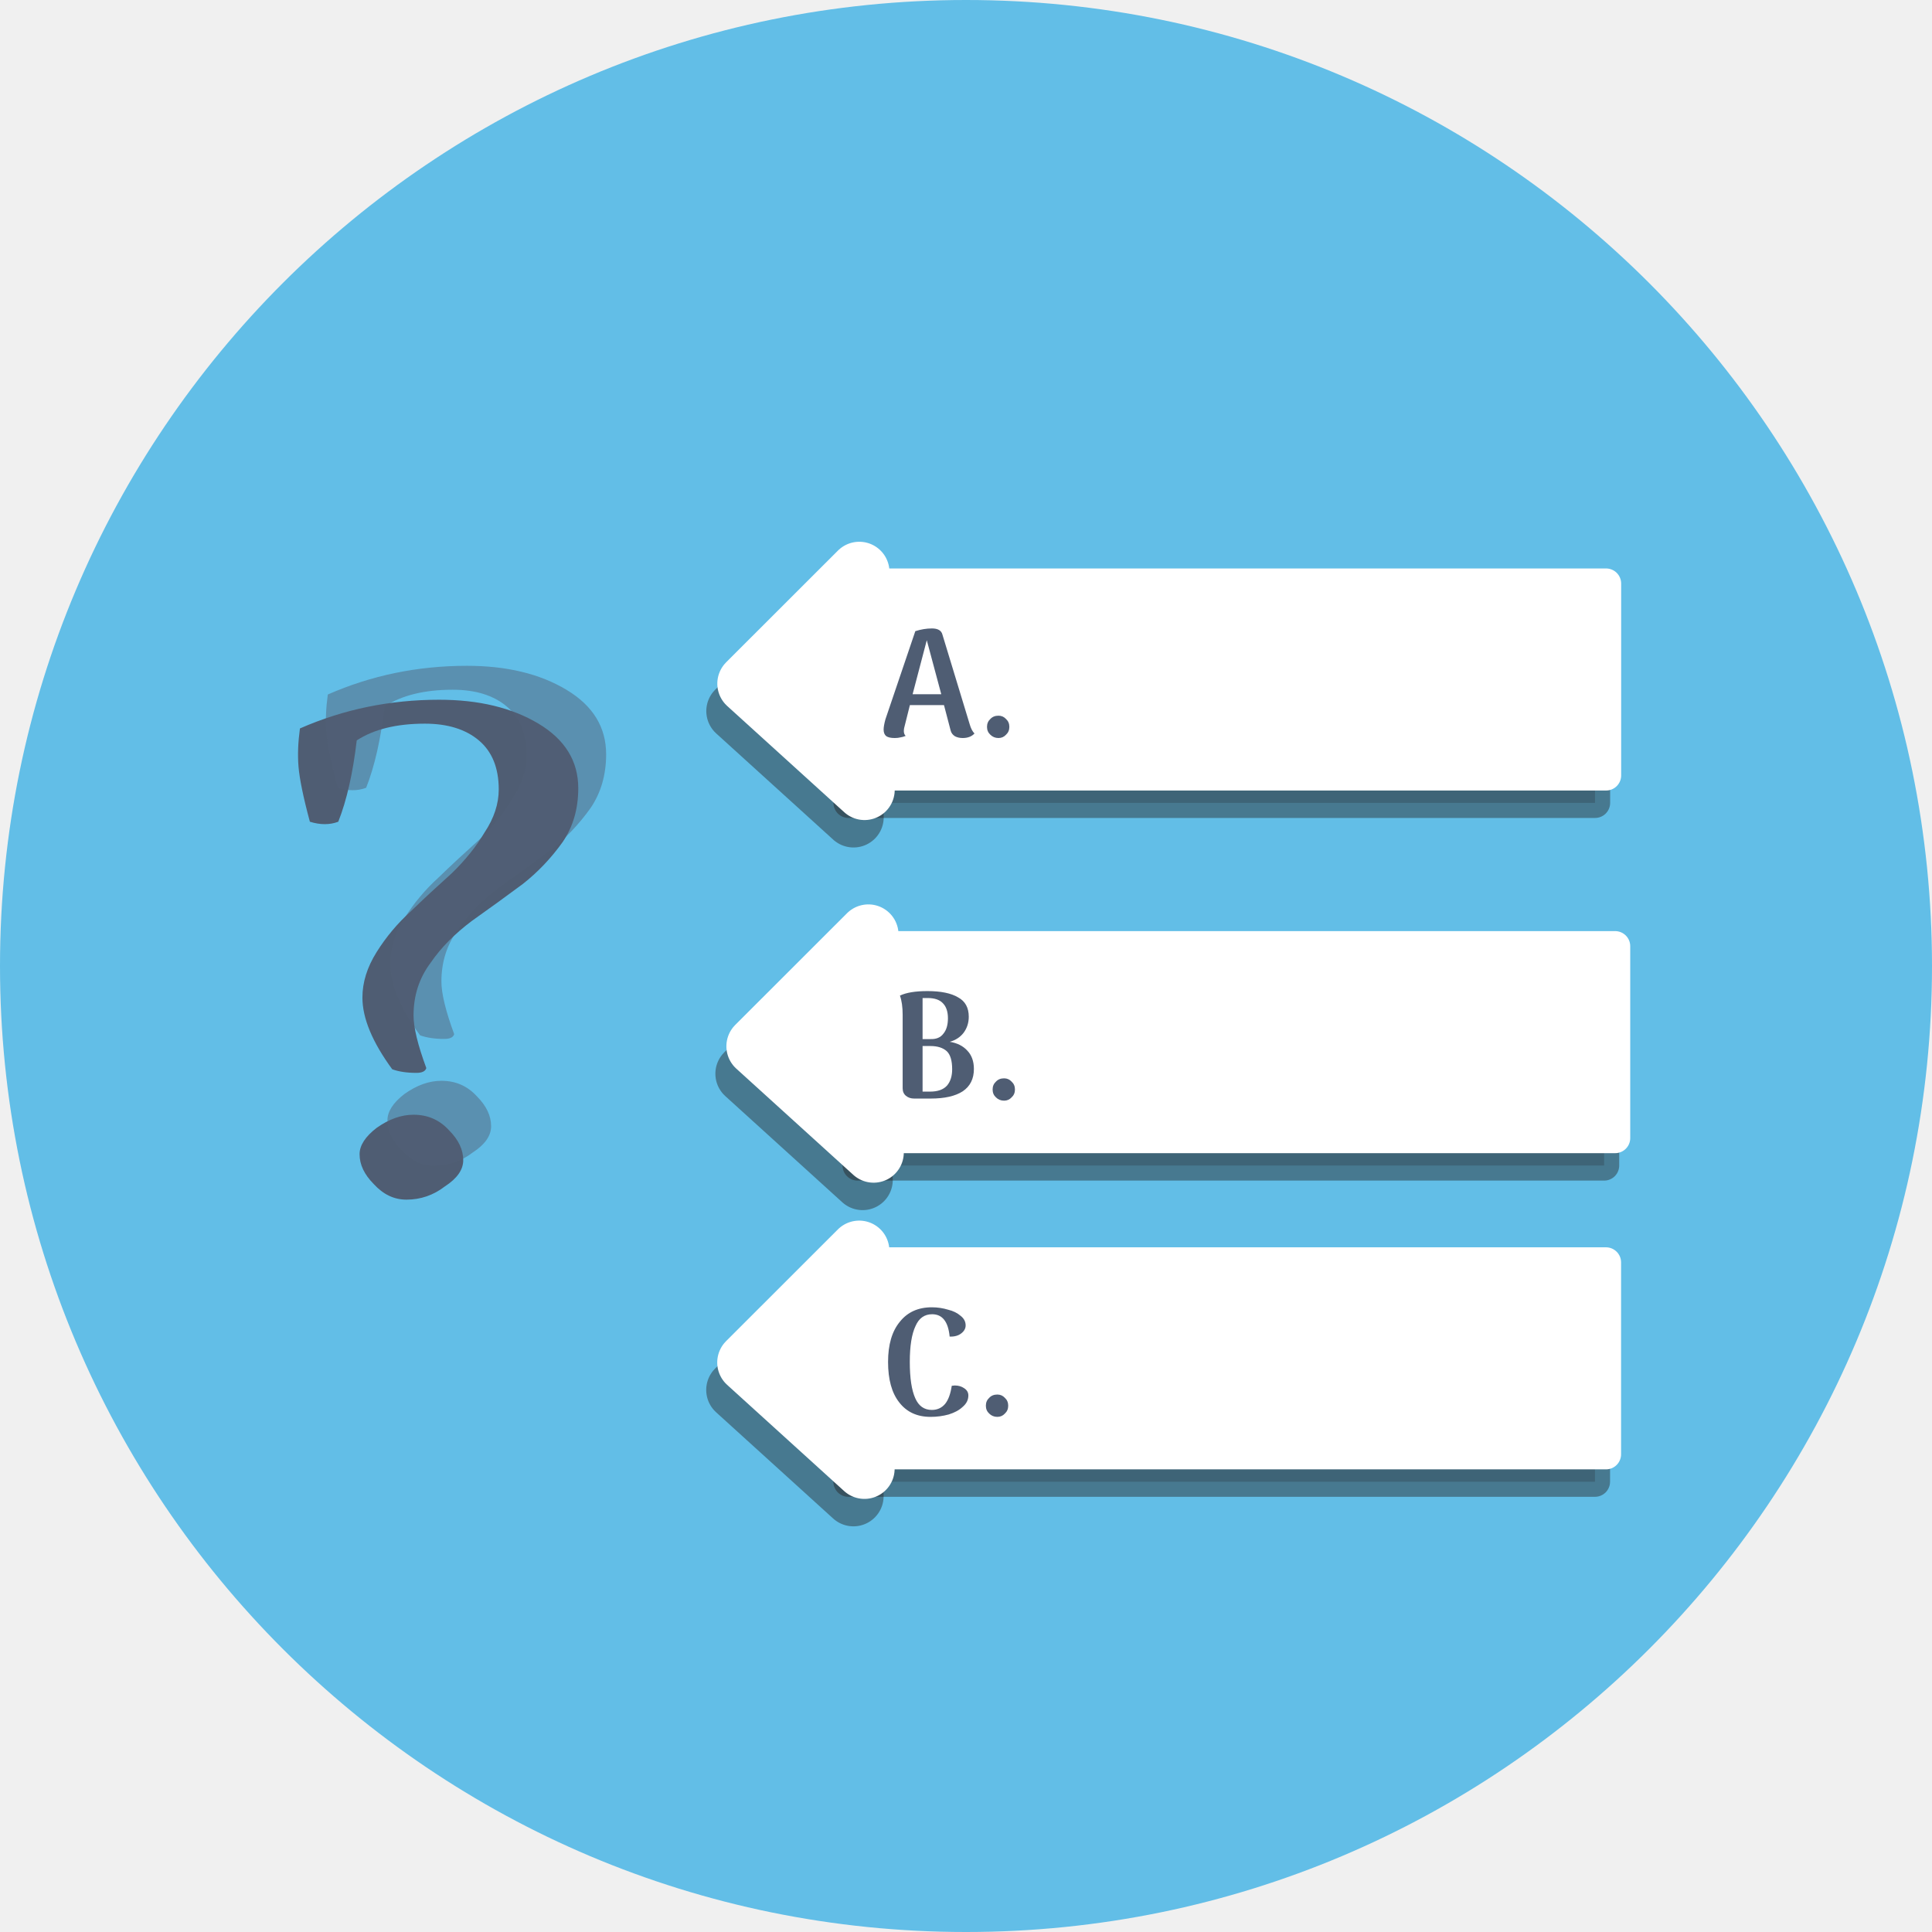
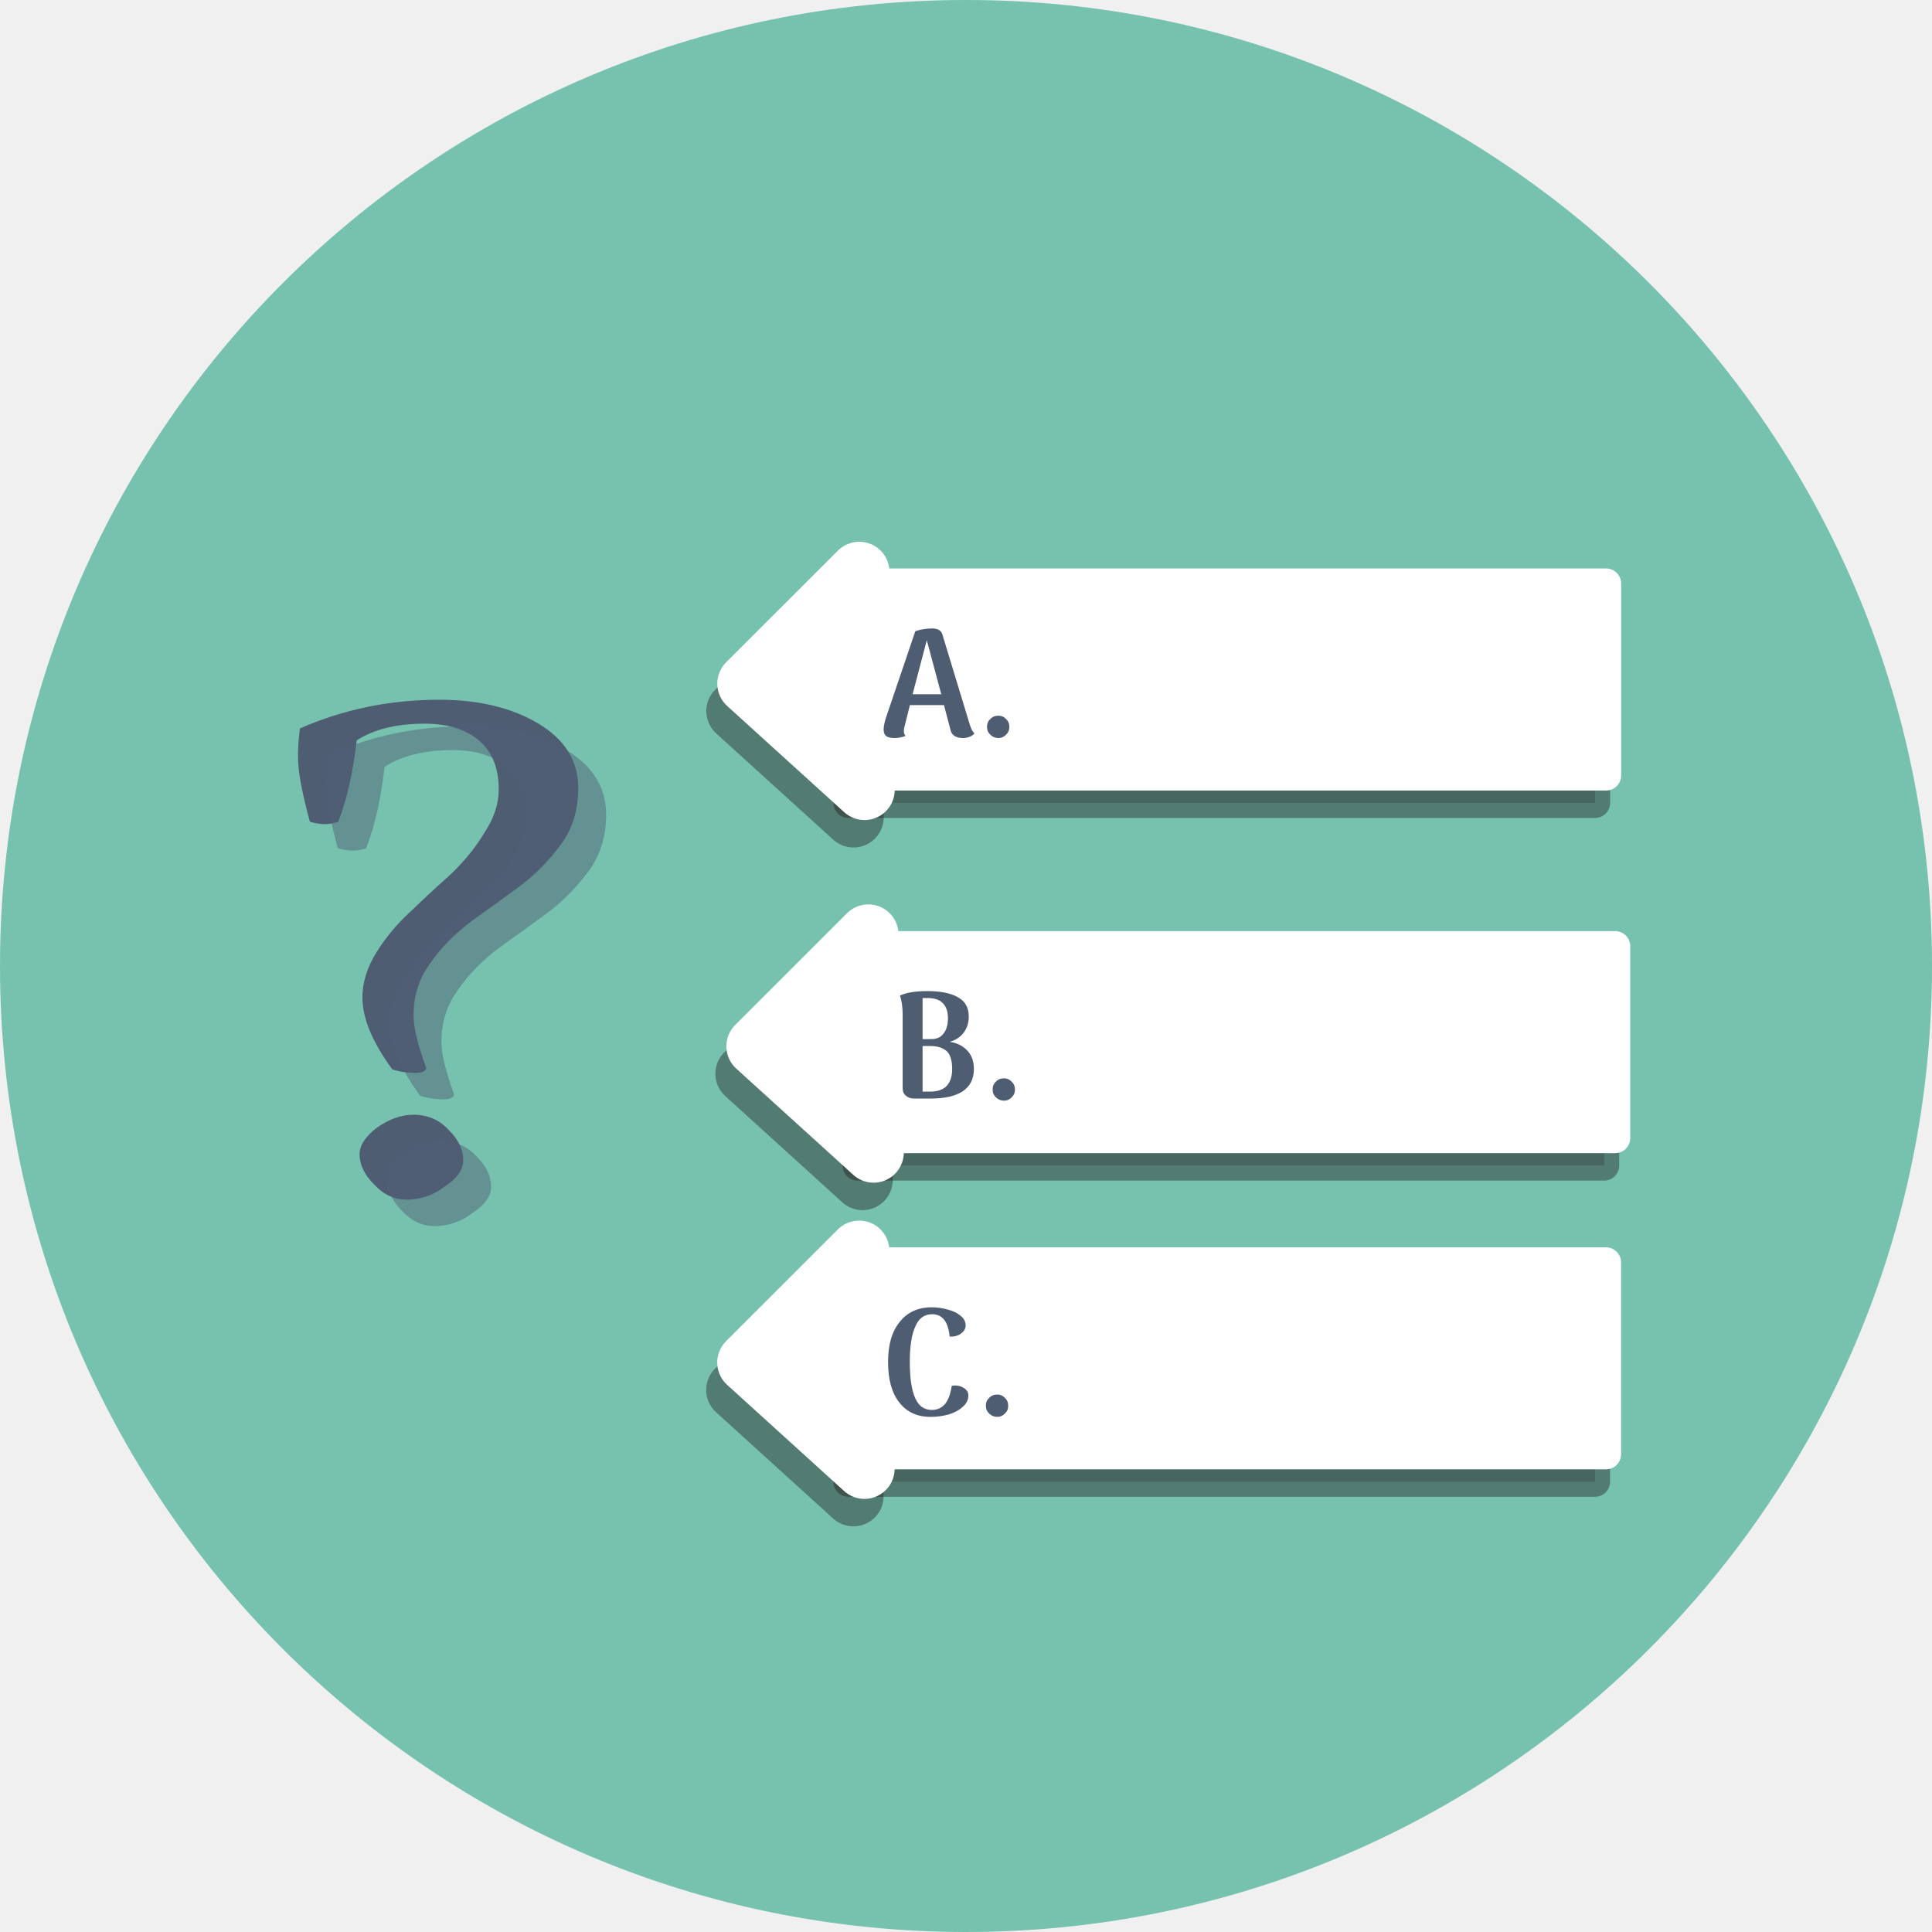
<svg xmlns="http://www.w3.org/2000/svg" viewBox="0 0 64 64" width="64" height="64" style="enable-background:new 0 0 64 64;">
  <defs>
    <style type="text/css">
	.st0{fill:#62BEE7;}
	.st1{fill:#474E5E;}
	.st2{fill:#F3EEE4;}
	.st3{fill:#FFFFFF;}
	.st4{fill:#E8DCCA;}
	.st5{opacity:0.1;fill:#231F20;}
	.st6{fill:#506268;}
	.st7{fill:#EB5151;}
	.st8{fill:#C64444;}
	.st9{fill:#9CCB5B;}
	.st10{fill:#404A4C;}
	.st11{fill:#676767;}
	.st12{fill:#E0E1E5;}
	.st13{fill:#9D9EA0;}
	.st14{fill:#B3B4B7;}
	.st15{opacity:0.1;}
	.st16{fill:#231F20;}
	.st17{fill:#FACC20;}
	.st18{fill:#FDEF34;}
	.st19{fill:#F7A90B;}
	.st20{fill:#20B8EA;}
	.st21{fill:#00A8EA;}
	.st22{fill:#33D3F4;}
	.st23{opacity:0.25;fill:#FFFFFF;}
	.st24{fill:#CACBCE;}
	.st25{fill:#2E3545;}
	.st26{fill:#8DAF4A;}
	.st27{fill:#F9C2AF;}
	.st28{fill:#AFDDF4;}
	.st29{fill:#677177;}
	.st30{fill:#FFEDB3;}
	.st31{fill:#695652;}
	.st32{fill:#30A7BF;}
	.st33{fill:#4D5556;}
	.st34{opacity:0.35;}
	.st35{fill:#FFCB04;}
	.st36{fill:#99E9FA;}
	.st37{opacity:0.2;}
	.st38{opacity:3.000000e-02;}
	.st39{fill:#9ECA5B;}
	.st40{fill:#98BA56;}
	.st41{fill:#40EEFF;}
	.st42{fill:#FF6A52;}
	.st43{opacity:0.1;fill:#FFFFFF;}
	.st44{opacity:0.4;}
	.st45{fill:#57606D;}
	.st46{fill:#BACA5B;}
	.st47{opacity:0.25;}
	.st48{opacity:5.000000e-02;fill:#231F20;}
	.st49{opacity:0.2;fill:#FFFFFF;}
	.st50{opacity:0.3;}
	.st51{fill:#FFD82F;}
	.st52{fill:#F4C121;}
	.st53{fill:#EF9D0A;}
	.st54{fill:#F9E532;}
	.st55{fill:#F4C01E;}
	.st56{fill:#FFE14D;}
	.st57{fill:#B7C156;}
	.st58{fill:#DBA92C;}
	.st59{fill:#363D4D;}
	.st60{fill:#3F4656;}
	.st61{fill:#463E33;}
	.st62{fill:none;}
	.st63{opacity:4.000000e-02;}
	.st64{fill:#4DB6AC;}
	.st65{fill:#CADE49;}
	.st66{fill:#9FD343;}
	.st67{fill:#AAD643;}
	.st68{fill:#82C736;}
	.st69{opacity:0.3;fill:#FFFFFF;}
	.st70{fill:#FFD640;}
	.st71{opacity:0.5;}
	.st72{opacity:0.6;}
</style>
  </defs>
  <g>
-     <circle class="st0" cx="32" cy="32" r="32" />
+     <g>
+       <circle cx="32" cy="32" fill="#76C2AF" r="32" />
+     </g>
    <g>
      <g>
        <rect x="28.109" y="20.24" width="24.729" height="6.356" style="stroke-linecap: round; stroke-linejoin: round; paint-order: stroke markers; stroke: rgba(35, 31, 32, 0.43); fill: rgba(35, 31, 32, 0.22);" />
        <path d="M 2.228 0.532 H 2.228 L 2.228 -1.423 L 6.019 2.188 L 2.228 5.798 L 2.228 3.843 H 2.228 V 0.532 Z" transform="matrix(-0.99971, 0.024089, -0.024089, -0.99971, 30.46698, 25.59774)" style="stroke-linecap: round; stroke-linejoin: round; stroke-width: 2px; paint-order: stroke markers; stroke: rgba(35, 31, 32, 0.43); fill: rgba(35, 31, 32, 0.22);" />
      </g>
      <g>
        <rect x="28.474" y="19.331" width="24.729" height="6.356" style="fill: rgb(255, 255, 255); stroke-linecap: round; stroke-linejoin: round; stroke: rgb(255, 255, 255);" />
        <path d="M 2.228 0.532 H 2.228 L 2.228 -1.423 L 6.019 2.188 L 2.228 5.798 L 2.228 3.843 H 2.228 V 0.532 Z" transform="matrix(-0.99971, 0.024089, -0.024089, -0.99971, 30.83174, 24.68897)" style="fill: rgb(255, 255, 255); stroke-linecap: round; stroke-linejoin: round; stroke-width: 2px; stroke: rgb(255, 255, 255);" />
        <path d="M 32.121 23.988 C 32.161 24.128 32.214 24.231 32.281 24.298 C 32.188 24.398 32.058 24.448 31.891 24.448 C 31.791 24.448 31.704 24.428 31.631 24.388 C 31.558 24.341 31.511 24.278 31.491 24.198 L 31.271 23.358 L 30.141 23.358 L 29.981 23.998 C 29.954 24.085 29.941 24.158 29.941 24.218 C 29.941 24.285 29.961 24.338 30.001 24.378 C 29.934 24.405 29.874 24.421 29.821 24.428 C 29.774 24.441 29.714 24.448 29.641 24.448 C 29.514 24.448 29.421 24.428 29.361 24.388 C 29.301 24.341 29.271 24.268 29.271 24.168 C 29.271 24.088 29.291 23.975 29.331 23.828 L 30.321 20.908 C 30.508 20.848 30.691 20.818 30.871 20.818 C 31.071 20.818 31.188 20.888 31.221 21.028 L 32.121 23.988 Z M 30.231 22.998 L 31.181 22.998 L 30.701 21.208 L 30.231 22.998 ZM 33.076 24.448 C 32.969 24.448 32.879 24.411 32.806 24.338 C 32.733 24.271 32.696 24.185 32.696 24.078 C 32.696 23.971 32.733 23.885 32.806 23.818 C 32.873 23.745 32.963 23.708 33.076 23.708 C 33.176 23.708 33.259 23.745 33.326 23.818 C 33.399 23.885 33.436 23.971 33.436 24.078 C 33.436 24.185 33.399 24.271 33.326 24.338 C 33.259 24.411 33.176 24.448 33.076 24.448 Z" transform="matrix(1, 0, 0, 1, 0, 0)" style="fill: rgb(79, 93, 115); white-space: pre;" />
      </g>
    </g>
    <g transform="matrix(1, 0, 0, 1, 0.300612, 12.01301)">
      <g>
        <rect x="28.109" y="20.24" width="24.729" height="6.356" style="stroke-linecap: round; stroke-linejoin: round; paint-order: stroke markers; stroke: rgba(35, 31, 32, 0.43); fill: rgba(35, 31, 32, 0.22);" />
        <path d="M 2.228 0.532 H 2.228 L 2.228 -1.423 L 6.019 2.188 L 2.228 5.798 L 2.228 3.843 H 2.228 V 0.532 Z" transform="matrix(-0.99971, 0.024089, -0.024089, -0.99971, 30.46698, 25.59774)" style="stroke-linecap: round; stroke-linejoin: round; stroke-width: 2px; paint-order: stroke markers; stroke: rgba(35, 31, 32, 0.43); fill: rgba(35, 31, 32, 0.22);" />
      </g>
      <g>
        <rect x="28.474" y="19.331" width="24.729" height="6.356" style="fill: rgb(255, 255, 255); stroke-linecap: round; stroke-linejoin: round; stroke: rgb(255, 255, 255);" />
        <path d="M 2.228 0.532 H 2.228 L 2.228 -1.423 L 6.019 2.188 L 2.228 5.798 L 2.228 3.843 H 2.228 V 0.532 Z" transform="matrix(-0.99971, 0.024089, -0.024089, -0.99971, 30.83174, 24.68897)" style="fill: rgb(255, 255, 255); stroke-linecap: round; stroke-linejoin: round; stroke-width: 2px; stroke: rgb(255, 255, 255);" />
        <path d="M 31.161 22.498 C 31.408 22.538 31.601 22.635 31.741 22.788 C 31.888 22.941 31.961 23.145 31.961 23.398 C 31.961 23.725 31.838 23.971 31.591 24.138 C 31.344 24.298 30.991 24.378 30.531 24.378 L 29.981 24.378 C 29.874 24.378 29.784 24.348 29.711 24.288 C 29.638 24.228 29.601 24.145 29.601 24.038 L 29.601 21.608 C 29.601 21.348 29.571 21.135 29.511 20.968 C 29.718 20.868 30.021 20.818 30.421 20.818 C 30.868 20.818 31.208 20.888 31.441 21.028 C 31.674 21.155 31.791 21.368 31.791 21.668 C 31.791 21.868 31.734 22.045 31.621 22.198 C 31.508 22.345 31.354 22.445 31.161 22.498 Z M 30.431 21.048 L 30.261 21.048 L 30.261 22.408 L 30.521 22.408 C 30.714 22.415 30.858 22.355 30.951 22.228 C 31.051 22.108 31.101 21.938 31.101 21.718 C 31.101 21.505 31.048 21.341 30.941 21.228 C 30.834 21.108 30.664 21.048 30.431 21.048 Z M 30.511 24.148 C 30.764 24.148 30.951 24.081 31.071 23.948 C 31.184 23.815 31.241 23.635 31.241 23.408 C 31.241 23.121 31.181 22.921 31.061 22.808 C 30.934 22.695 30.754 22.638 30.521 22.638 L 30.261 22.638 L 30.261 24.148 L 30.511 24.148 ZM 32.961 24.448 C 32.854 24.448 32.764 24.411 32.691 24.338 C 32.618 24.271 32.581 24.185 32.581 24.078 C 32.581 23.971 32.618 23.885 32.691 23.818 C 32.758 23.745 32.848 23.708 32.961 23.708 C 33.061 23.708 33.144 23.745 33.211 23.818 C 33.284 23.885 33.321 23.971 33.321 24.078 C 33.321 24.185 33.284 24.271 33.211 24.338 C 33.144 24.411 33.061 24.448 32.961 24.448 Z" transform="matrix(1, 0, 0, 1, 0, 0)" style="fill: rgb(79, 93, 115); white-space: pre;" />
      </g>
    </g>
    <g transform="matrix(1, 0, 0, 1, -0.002789, 22.48784)">
      <g>
        <rect x="28.109" y="20.24" width="24.729" height="6.356" style="stroke-linecap: round; stroke-linejoin: round; paint-order: stroke markers; stroke: rgba(35, 31, 32, 0.43); fill: rgba(35, 31, 32, 0.22);" />
        <path d="M 2.228 0.532 H 2.228 L 2.228 -1.423 L 6.019 2.188 L 2.228 5.798 L 2.228 3.843 H 2.228 V 0.532 Z" transform="matrix(-0.99971, 0.024089, -0.024089, -0.99971, 30.46698, 25.59774)" style="stroke-linecap: round; stroke-linejoin: round; stroke-width: 2px; paint-order: stroke markers; stroke: rgba(35, 31, 32, 0.43); fill: rgba(35, 31, 32, 0.22);" />
      </g>
      <g>
        <rect x="28.474" y="19.331" width="24.729" height="6.356" style="fill: rgb(255, 255, 255); stroke-linecap: round; stroke-linejoin: round; stroke: rgb(255, 255, 255);" />
        <path d="M 2.228 0.532 H 2.228 L 2.228 -1.423 L 6.019 2.188 L 2.228 5.798 L 2.228 3.843 H 2.228 V 0.532 Z" transform="matrix(-0.99971, 0.024089, -0.024089, -0.99971, 30.83174, 24.68897)" style="fill: rgb(255, 255, 255); stroke-linecap: round; stroke-linejoin: round; stroke-width: 2px; stroke: rgb(255, 255, 255);" />
        <path d="M 30.831 24.448 C 30.384 24.448 30.038 24.288 29.791 23.968 C 29.544 23.655 29.421 23.208 29.421 22.628 C 29.421 22.055 29.551 21.611 29.811 21.298 C 30.064 20.978 30.418 20.818 30.871 20.818 C 31.058 20.818 31.238 20.845 31.411 20.898 C 31.578 20.938 31.714 21.005 31.821 21.098 C 31.934 21.185 31.991 21.291 31.991 21.418 C 31.991 21.518 31.944 21.605 31.851 21.678 C 31.751 21.758 31.621 21.795 31.461 21.788 C 31.414 21.295 31.221 21.048 30.881 21.048 C 30.628 21.048 30.444 21.178 30.331 21.438 C 30.204 21.705 30.141 22.101 30.141 22.628 C 30.141 23.161 30.201 23.561 30.321 23.828 C 30.434 24.088 30.618 24.218 30.871 24.218 C 31.051 24.218 31.198 24.151 31.311 24.018 C 31.418 23.885 31.491 23.685 31.531 23.418 C 31.578 23.411 31.611 23.408 31.631 23.408 C 31.751 23.408 31.854 23.438 31.941 23.498 C 32.034 23.558 32.081 23.638 32.081 23.738 C 32.081 23.885 32.018 24.011 31.891 24.118 C 31.778 24.225 31.624 24.308 31.431 24.368 C 31.238 24.421 31.038 24.448 30.831 24.448 ZM 33.041 24.448 C 32.934 24.448 32.844 24.411 32.771 24.338 C 32.698 24.271 32.661 24.185 32.661 24.078 C 32.661 23.971 32.698 23.885 32.771 23.818 C 32.838 23.745 32.928 23.708 33.041 23.708 C 33.141 23.708 33.224 23.745 33.291 23.818 C 33.364 23.885 33.401 23.971 33.401 24.078 C 33.401 24.185 33.364 24.271 33.291 24.338 C 33.224 24.411 33.141 24.448 33.041 24.448 Z" transform="matrix(1, 0, 0, 1, 0, 0)" style="fill: rgb(79, 93, 115); white-space: pre;" />
      </g>
    </g>
    <path d="M 9.176 26.442 C 9.176 26.369 9.216 26.295 9.296 26.222 C 9.383 26.149 9.469 26.112 9.556 26.112 C 9.656 26.112 9.739 26.155 9.806 26.242 C 9.873 26.322 9.906 26.405 9.906 26.492 C 9.906 26.572 9.863 26.645 9.776 26.712 C 9.696 26.785 9.606 26.822 9.506 26.822 C 9.419 26.822 9.343 26.779 9.276 26.692 C 9.209 26.612 9.176 26.529 9.176 26.442 Z M 9.576 25.762 C 9.509 25.762 9.453 25.752 9.406 25.732 C 9.266 25.505 9.196 25.305 9.196 25.132 C 9.196 25.005 9.229 24.879 9.296 24.752 C 9.363 24.625 9.443 24.512 9.536 24.412 C 9.629 24.305 9.726 24.199 9.826 24.092 C 9.919 23.985 9.996 23.872 10.056 23.752 C 10.123 23.632 10.156 23.512 10.156 23.392 C 10.156 23.212 10.109 23.075 10.016 22.982 C 9.923 22.889 9.796 22.842 9.636 22.842 C 9.436 22.842 9.276 22.889 9.156 22.982 C 9.129 23.255 9.086 23.482 9.026 23.662 C 8.966 23.689 8.899 23.689 8.826 23.662 C 8.779 23.455 8.753 23.302 8.746 23.202 C 8.739 23.102 8.743 22.995 8.756 22.882 C 9.063 22.722 9.389 22.642 9.736 22.642 C 10.016 22.642 10.249 22.709 10.436 22.842 C 10.623 22.975 10.716 23.155 10.716 23.382 C 10.716 23.555 10.679 23.705 10.606 23.832 C 10.526 23.965 10.433 24.082 10.326 24.182 C 10.213 24.282 10.093 24.385 9.966 24.492 C 9.846 24.599 9.749 24.715 9.676 24.842 C 9.596 24.969 9.556 25.115 9.556 25.282 C 9.556 25.382 9.586 25.529 9.646 25.722 C 9.639 25.749 9.616 25.762 9.576 25.762 Z" transform="matrix(4.70407, 0, 0, 3.961654, -31.25309, -66.51985)" style="fill: rgb(79, 93, 115); line-height: 9.289px; white-space: pre;" />
-     <path d="M 9.176 26.442 C 9.176 26.369 9.216 26.295 9.296 26.222 C 9.383 26.149 9.469 26.112 9.556 26.112 C 9.656 26.112 9.739 26.155 9.806 26.242 C 9.873 26.322 9.906 26.405 9.906 26.492 C 9.906 26.572 9.863 26.645 9.776 26.712 C 9.696 26.785 9.606 26.822 9.506 26.822 C 9.419 26.822 9.343 26.779 9.276 26.692 C 9.209 26.612 9.176 26.529 9.176 26.442 Z M 9.576 25.762 C 9.509 25.762 9.453 25.752 9.406 25.732 C 9.266 25.505 9.196 25.305 9.196 25.132 C 9.196 25.005 9.229 24.879 9.296 24.752 C 9.363 24.625 9.443 24.512 9.536 24.412 C 9.629 24.305 9.726 24.199 9.826 24.092 C 9.919 23.985 9.996 23.872 10.056 23.752 C 10.123 23.632 10.156 23.512 10.156 23.392 C 10.156 23.212 10.109 23.075 10.016 22.982 C 9.923 22.889 9.796 22.842 9.636 22.842 C 9.436 22.842 9.276 22.889 9.156 22.982 C 9.129 23.255 9.086 23.482 9.026 23.662 C 8.966 23.689 8.899 23.689 8.826 23.662 C 8.779 23.455 8.753 23.302 8.746 23.202 C 8.739 23.102 8.743 22.995 8.756 22.882 C 9.063 22.722 9.389 22.642 9.736 22.642 C 10.016 22.642 10.249 22.709 10.436 22.842 C 10.623 22.975 10.716 23.155 10.716 23.382 C 10.716 23.555 10.679 23.705 10.606 23.832 C 10.526 23.965 10.433 24.082 10.326 24.182 C 10.213 24.282 10.093 24.385 9.966 24.492 C 9.846 24.599 9.749 24.715 9.676 24.842 C 9.596 24.969 9.556 25.115 9.556 25.282 C 9.556 25.382 9.586 25.529 9.646 25.722 C 9.639 25.749 9.616 25.762 9.576 25.762 Z" transform="matrix(4.70407, 0, 0, 3.961654, -30.32986, -67.64416)" style="fill: rgba(83, 97, 118, 0.49); line-height: 9.289px; white-space: pre;" />
+     <path d="M 9.176 26.442 C 9.176 26.369 9.216 26.295 9.296 26.222 C 9.383 26.149 9.469 26.112 9.556 26.112 C 9.656 26.112 9.739 26.155 9.806 26.242 C 9.873 26.322 9.906 26.405 9.906 26.492 C 9.906 26.572 9.863 26.645 9.776 26.712 C 9.696 26.785 9.606 26.822 9.506 26.822 C 9.419 26.822 9.343 26.779 9.276 26.692 C 9.209 26.612 9.176 26.529 9.176 26.442 Z M 9.576 25.762 C 9.509 25.762 9.453 25.752 9.406 25.732 C 9.266 25.505 9.196 25.305 9.196 25.132 C 9.196 25.005 9.229 24.879 9.296 24.752 C 9.363 24.625 9.443 24.512 9.536 24.412 C 9.629 24.305 9.726 24.199 9.826 24.092 C 9.919 23.985 9.996 23.872 10.056 23.752 C 10.123 23.632 10.156 23.512 10.156 23.392 C 10.156 23.212 10.109 23.075 10.016 22.982 C 9.923 22.889 9.796 22.842 9.636 22.842 C 9.436 22.842 9.276 22.889 9.156 22.982 C 9.129 23.255 9.086 23.482 9.026 23.662 C 8.966 23.689 8.899 23.689 8.826 23.662 C 8.779 23.455 8.753 23.302 8.746 23.202 C 8.739 23.102 8.743 22.995 8.756 22.882 C 9.063 22.722 9.389 22.642 9.736 22.642 C 10.016 22.642 10.249 22.709 10.436 22.842 C 10.623 22.975 10.716 23.155 10.716 23.382 C 10.716 23.555 10.679 23.705 10.606 23.832 C 10.526 23.965 10.433 24.082 10.326 24.182 C 10.213 24.282 10.093 24.385 9.966 24.492 C 9.846 24.599 9.749 24.715 9.676 24.842 C 9.596 24.969 9.556 25.115 9.556 25.282 C 9.556 25.382 9.586 25.529 9.646 25.722 C 9.639 25.749 9.616 25.762 9.576 25.762 Z" transform="matrix(4.70407, 0, 0, 3.961654, -30.32986, -65.64416)" style="fill: rgba(83, 97, 118, 0.49); line-height: 9.289px; white-space: pre;" />
  </g>
</svg>
